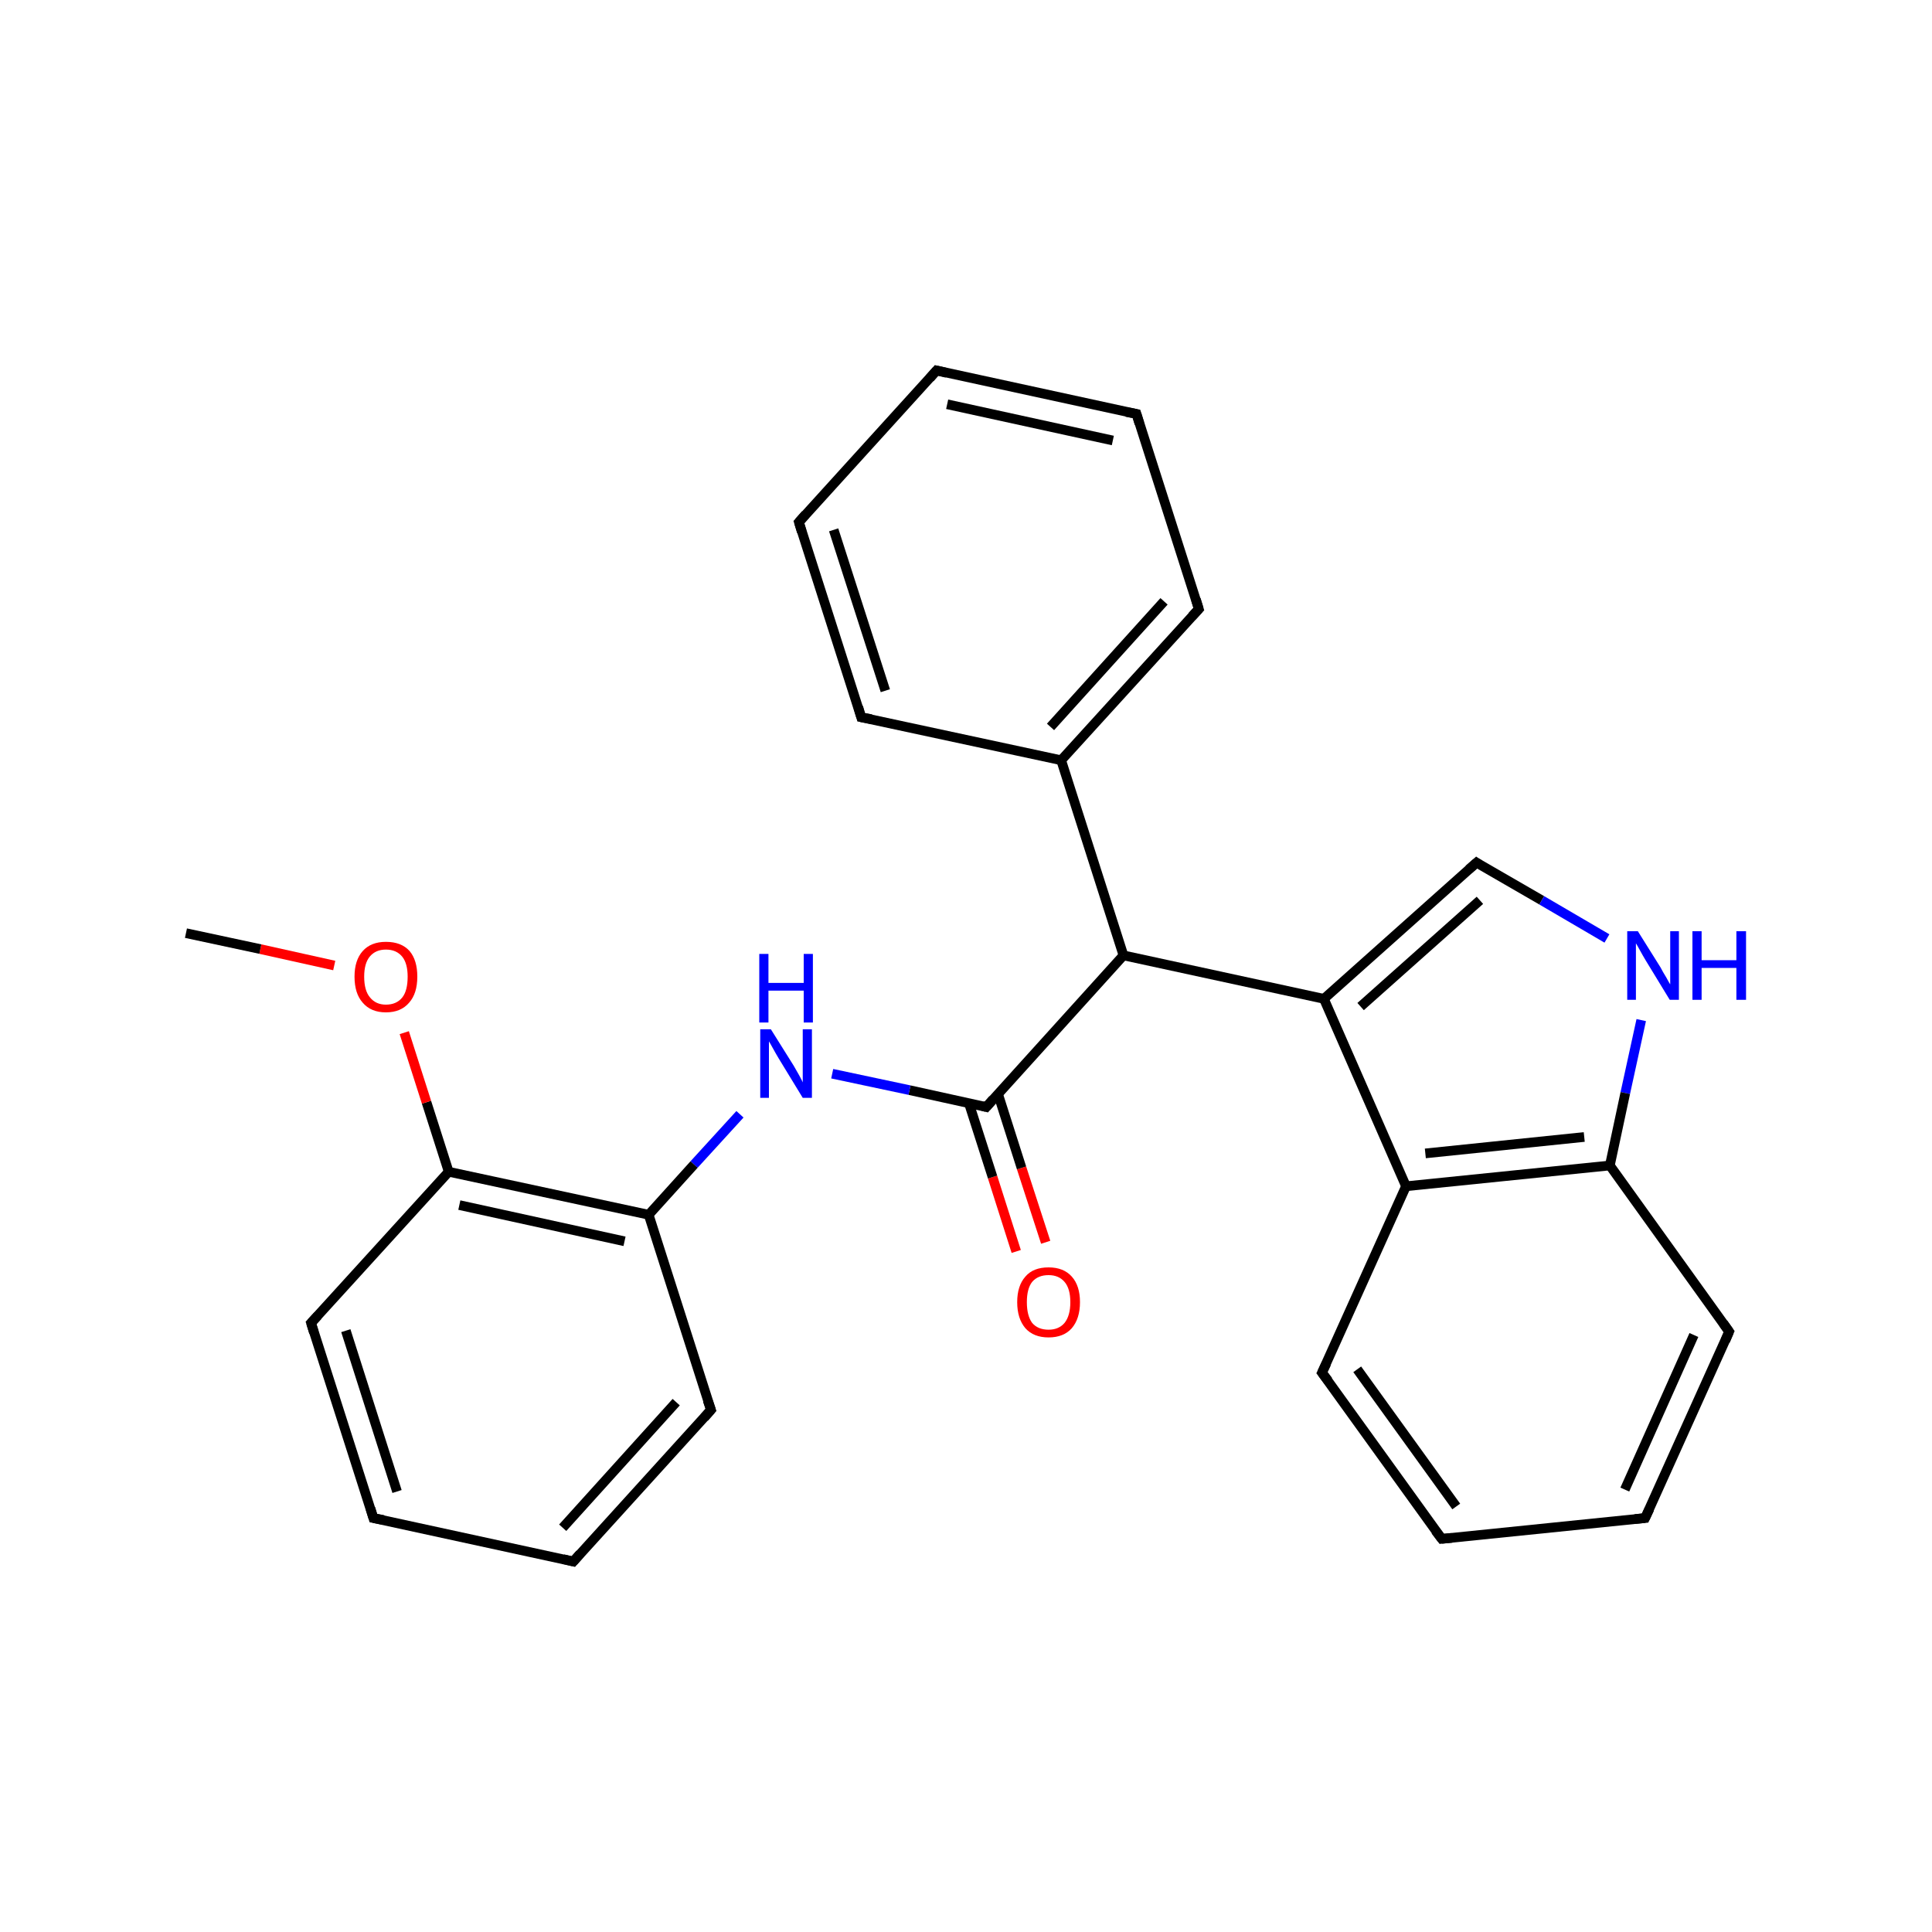
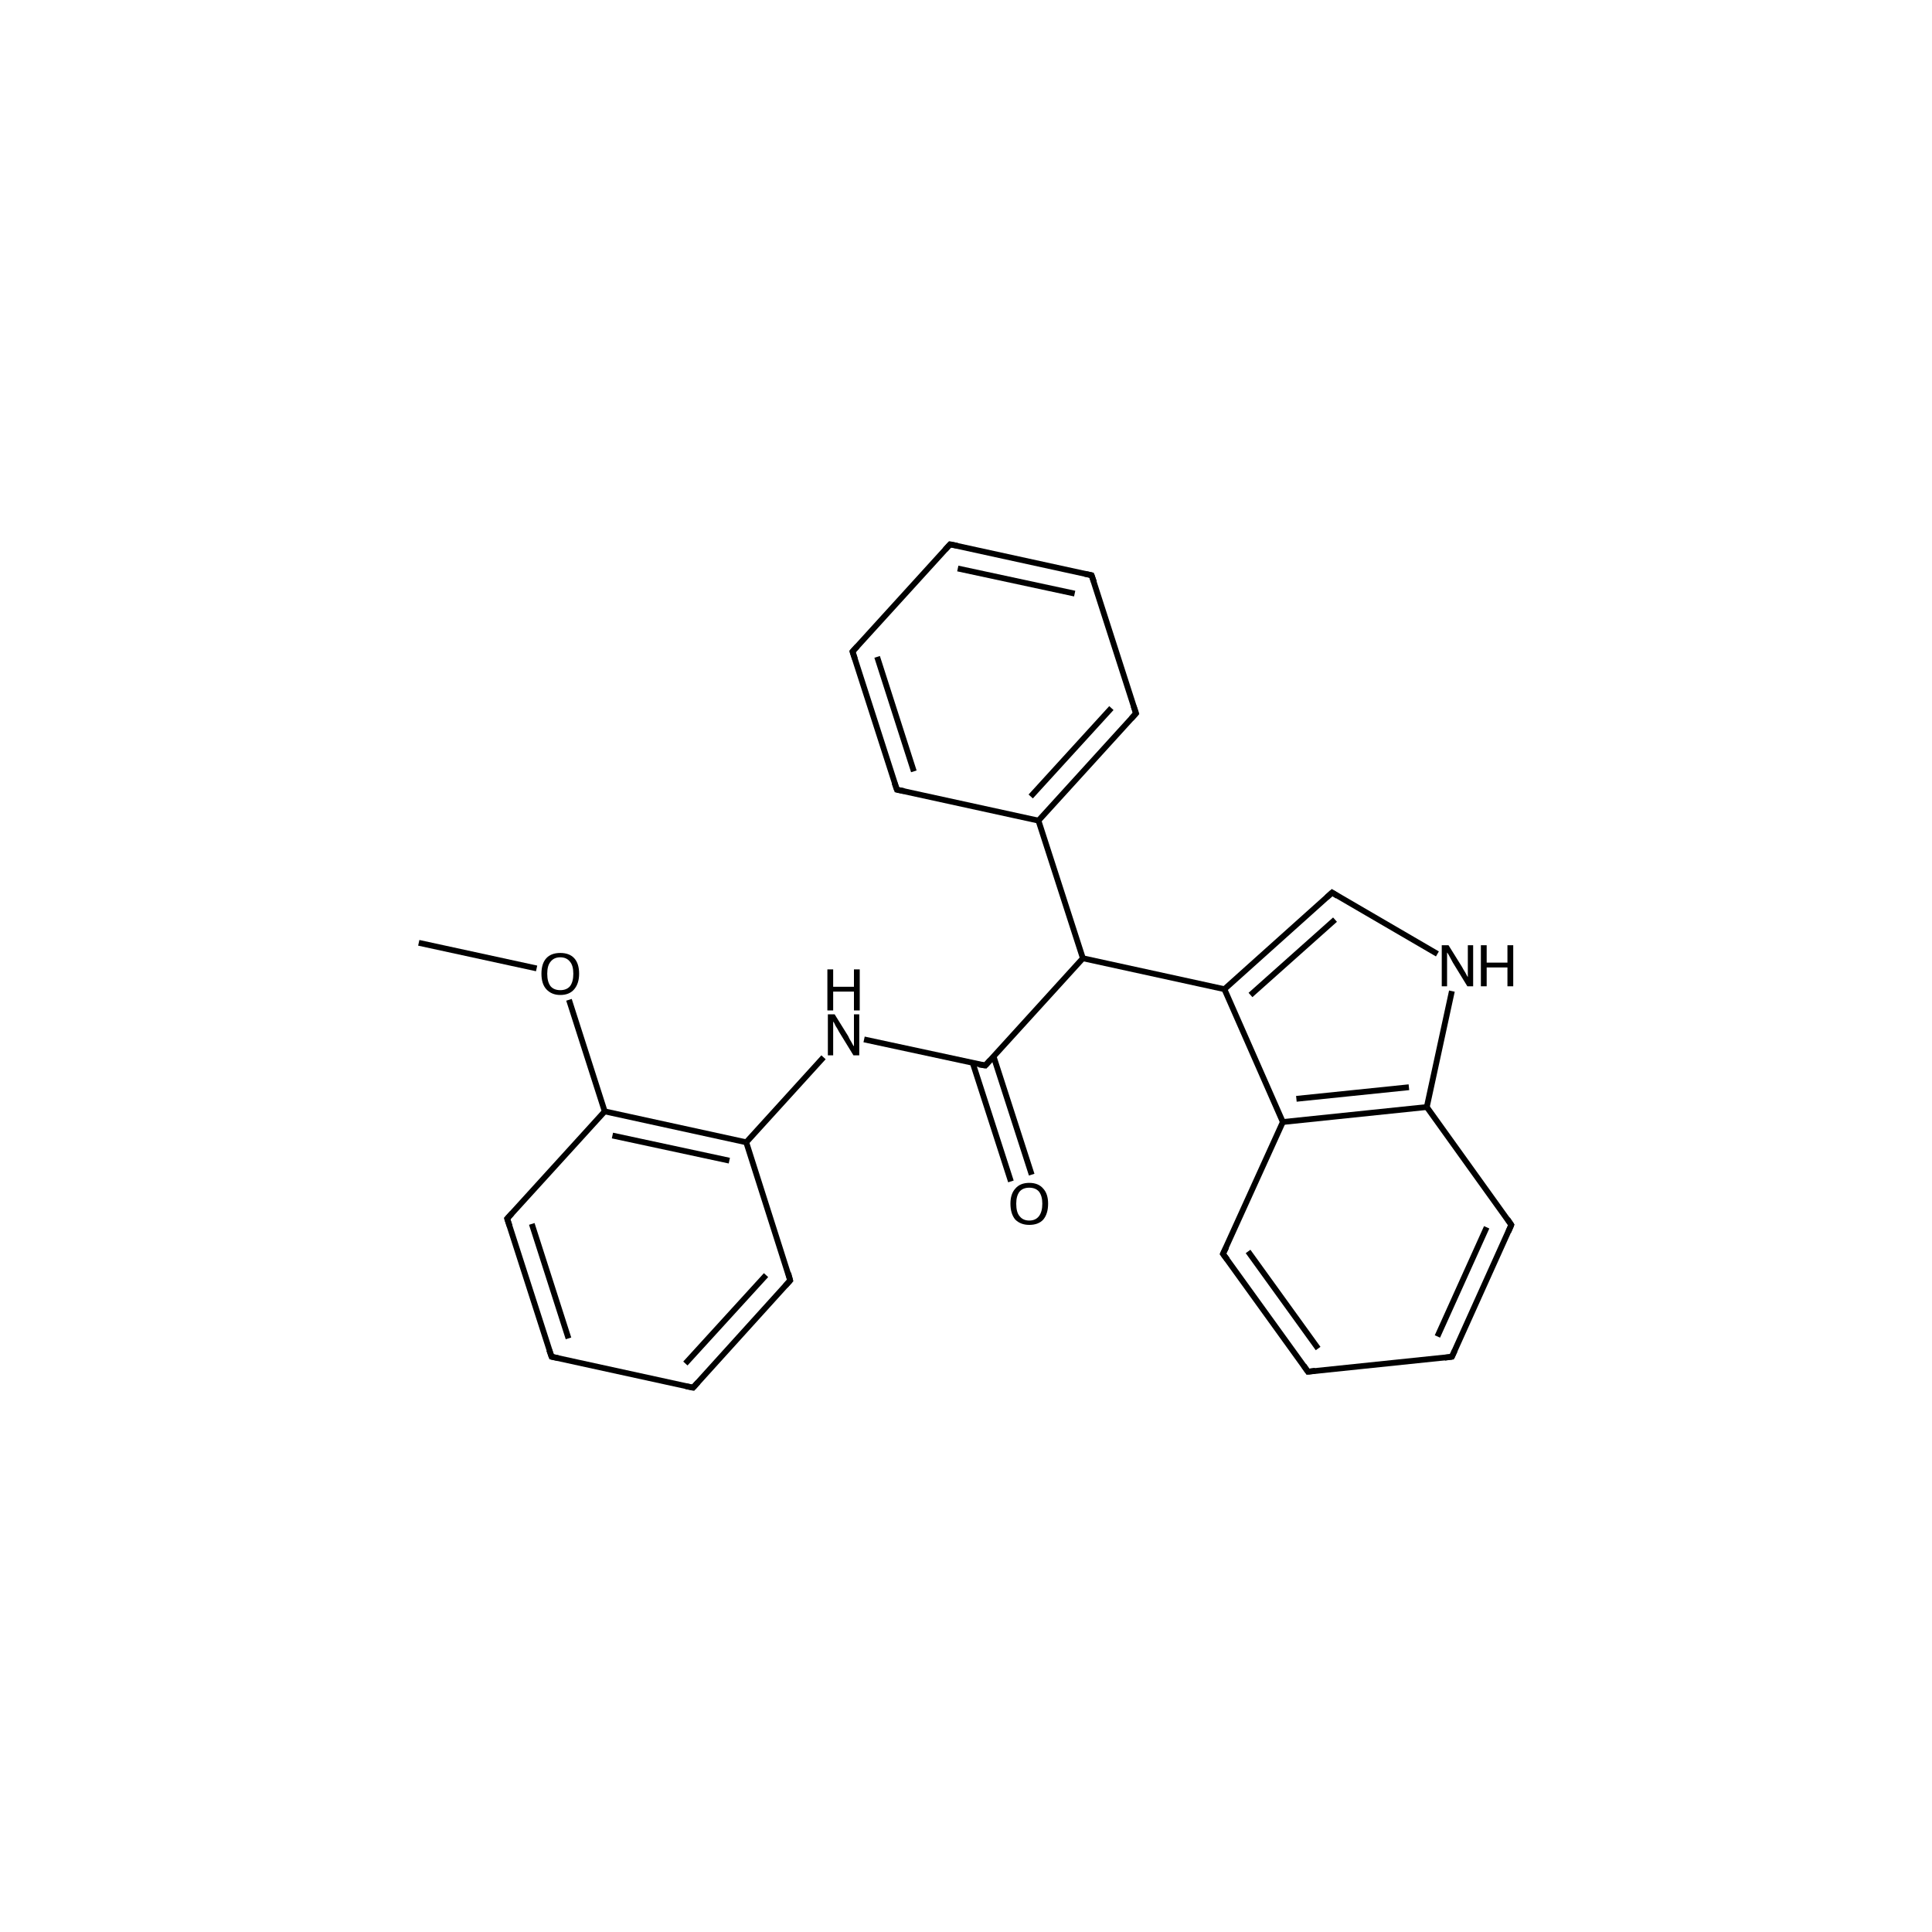
<svg xmlns="http://www.w3.org/2000/svg" version="1.1" baseProfile="full" xml:space="preserve" width="400px" height="400px" viewBox="0 0 400 400">
  <rect style="opacity:1.0;fill:#FFFFFF;stroke:none" width="400.0" height="400.0" x="0.0" y="0.0"> </rect>
-   <path class="bond-0 atom-0 atom-1" d="M 210.4,259.1 L 205.5,243.7" style="fill:none;fill-rule:evenodd;stroke:#FF0000;stroke-width:2.0px;stroke-linecap:butt;stroke-linejoin:miter;stroke-opacity:1" />
-   <path class="bond-0 atom-0 atom-1" d="M 205.5,243.7 L 200.6,228.4" style="fill:none;fill-rule:evenodd;stroke:#000000;stroke-width:2.0px;stroke-linecap:butt;stroke-linejoin:miter;stroke-opacity:1" />
-   <path class="bond-0 atom-0 atom-1" d="M 216.5,257.2 L 211.5,241.8" style="fill:none;fill-rule:evenodd;stroke:#FF0000;stroke-width:2.0px;stroke-linecap:butt;stroke-linejoin:miter;stroke-opacity:1" />
-   <path class="bond-0 atom-0 atom-1" d="M 211.5,241.8 L 206.6,226.4" style="fill:none;fill-rule:evenodd;stroke:#000000;stroke-width:2.0px;stroke-linecap:butt;stroke-linejoin:miter;stroke-opacity:1" />
-   <path class="bond-1 atom-1 atom-2" d="M 204.2,229.2 L 188.3,225.7" style="fill:none;fill-rule:evenodd;stroke:#000000;stroke-width:2.0px;stroke-linecap:butt;stroke-linejoin:miter;stroke-opacity:1" />
-   <path class="bond-1 atom-1 atom-2" d="M 188.3,225.7 L 172.3,222.3" style="fill:none;fill-rule:evenodd;stroke:#0000FF;stroke-width:2.0px;stroke-linecap:butt;stroke-linejoin:miter;stroke-opacity:1" />
-   <path class="bond-2 atom-2 atom-3" d="M 153.2,230.7 L 143.7,241.1" style="fill:none;fill-rule:evenodd;stroke:#0000FF;stroke-width:2.0px;stroke-linecap:butt;stroke-linejoin:miter;stroke-opacity:1" />
-   <path class="bond-2 atom-2 atom-3" d="M 143.7,241.1 L 134.3,251.5" style="fill:none;fill-rule:evenodd;stroke:#000000;stroke-width:2.0px;stroke-linecap:butt;stroke-linejoin:miter;stroke-opacity:1" />
-   <path class="bond-3 atom-3 atom-4" d="M 134.3,251.5 L 92.9,242.6" style="fill:none;fill-rule:evenodd;stroke:#000000;stroke-width:2.0px;stroke-linecap:butt;stroke-linejoin:miter;stroke-opacity:1" />
-   <path class="bond-3 atom-3 atom-4" d="M 129.3,257.0 L 95.1,249.5" style="fill:none;fill-rule:evenodd;stroke:#000000;stroke-width:2.0px;stroke-linecap:butt;stroke-linejoin:miter;stroke-opacity:1" />
-   <path class="bond-4 atom-4 atom-5" d="M 92.9,242.6 L 88.3,228.2" style="fill:none;fill-rule:evenodd;stroke:#000000;stroke-width:2.0px;stroke-linecap:butt;stroke-linejoin:miter;stroke-opacity:1" />
-   <path class="bond-4 atom-4 atom-5" d="M 88.3,228.2 L 83.7,213.8" style="fill:none;fill-rule:evenodd;stroke:#FF0000;stroke-width:2.0px;stroke-linecap:butt;stroke-linejoin:miter;stroke-opacity:1" />
-   <path class="bond-5 atom-5 atom-6" d="M 69.2,199.9 L 53.9,196.5" style="fill:none;fill-rule:evenodd;stroke:#FF0000;stroke-width:2.0px;stroke-linecap:butt;stroke-linejoin:miter;stroke-opacity:1" />
-   <path class="bond-5 atom-5 atom-6" d="M 53.9,196.5 L 38.5,193.2" style="fill:none;fill-rule:evenodd;stroke:#000000;stroke-width:2.0px;stroke-linecap:butt;stroke-linejoin:miter;stroke-opacity:1" />
-   <path class="bond-6 atom-4 atom-7" d="M 92.9,242.6 L 64.4,273.9" style="fill:none;fill-rule:evenodd;stroke:#000000;stroke-width:2.0px;stroke-linecap:butt;stroke-linejoin:miter;stroke-opacity:1" />
-   <path class="bond-7 atom-7 atom-8" d="M 64.4,273.9 L 77.3,314.3" style="fill:none;fill-rule:evenodd;stroke:#000000;stroke-width:2.0px;stroke-linecap:butt;stroke-linejoin:miter;stroke-opacity:1" />
-   <path class="bond-7 atom-7 atom-8" d="M 71.6,275.5 L 82.2,308.8" style="fill:none;fill-rule:evenodd;stroke:#000000;stroke-width:2.0px;stroke-linecap:butt;stroke-linejoin:miter;stroke-opacity:1" />
-   <path class="bond-8 atom-8 atom-9" d="M 77.3,314.3 L 118.7,323.3" style="fill:none;fill-rule:evenodd;stroke:#000000;stroke-width:2.0px;stroke-linecap:butt;stroke-linejoin:miter;stroke-opacity:1" />
-   <path class="bond-9 atom-9 atom-10" d="M 118.7,323.3 L 147.2,291.9" style="fill:none;fill-rule:evenodd;stroke:#000000;stroke-width:2.0px;stroke-linecap:butt;stroke-linejoin:miter;stroke-opacity:1" />
-   <path class="bond-9 atom-9 atom-10" d="M 116.5,316.3 L 140.0,290.3" style="fill:none;fill-rule:evenodd;stroke:#000000;stroke-width:2.0px;stroke-linecap:butt;stroke-linejoin:miter;stroke-opacity:1" />
-   <path class="bond-10 atom-1 atom-11" d="M 204.2,229.2 L 232.6,197.8" style="fill:none;fill-rule:evenodd;stroke:#000000;stroke-width:2.0px;stroke-linecap:butt;stroke-linejoin:miter;stroke-opacity:1" />
-   <path class="bond-11 atom-11 atom-12" d="M 232.6,197.8 L 274.1,206.8" style="fill:none;fill-rule:evenodd;stroke:#000000;stroke-width:2.0px;stroke-linecap:butt;stroke-linejoin:miter;stroke-opacity:1" />
-   <path class="bond-12 atom-12 atom-13" d="M 274.1,206.8 L 305.7,178.6" style="fill:none;fill-rule:evenodd;stroke:#000000;stroke-width:2.0px;stroke-linecap:butt;stroke-linejoin:miter;stroke-opacity:1" />
-   <path class="bond-12 atom-12 atom-13" d="M 281.7,208.4 L 306.4,186.4" style="fill:none;fill-rule:evenodd;stroke:#000000;stroke-width:2.0px;stroke-linecap:butt;stroke-linejoin:miter;stroke-opacity:1" />
-   <path class="bond-13 atom-13 atom-14" d="M 305.7,178.6 L 319.2,186.4" style="fill:none;fill-rule:evenodd;stroke:#000000;stroke-width:2.0px;stroke-linecap:butt;stroke-linejoin:miter;stroke-opacity:1" />
-   <path class="bond-13 atom-13 atom-14" d="M 319.2,186.4 L 332.7,194.3" style="fill:none;fill-rule:evenodd;stroke:#0000FF;stroke-width:2.0px;stroke-linecap:butt;stroke-linejoin:miter;stroke-opacity:1" />
-   <path class="bond-14 atom-14 atom-15" d="M 339.8,211.2 L 336.5,226.3" style="fill:none;fill-rule:evenodd;stroke:#0000FF;stroke-width:2.0px;stroke-linecap:butt;stroke-linejoin:miter;stroke-opacity:1" />
-   <path class="bond-14 atom-14 atom-15" d="M 336.5,226.3 L 333.3,241.3" style="fill:none;fill-rule:evenodd;stroke:#000000;stroke-width:2.0px;stroke-linecap:butt;stroke-linejoin:miter;stroke-opacity:1" />
-   <path class="bond-15 atom-15 atom-16" d="M 333.3,241.3 L 291.1,245.6" style="fill:none;fill-rule:evenodd;stroke:#000000;stroke-width:2.0px;stroke-linecap:butt;stroke-linejoin:miter;stroke-opacity:1" />
-   <path class="bond-15 atom-15 atom-16" d="M 328.0,235.4 L 295.1,238.8" style="fill:none;fill-rule:evenodd;stroke:#000000;stroke-width:2.0px;stroke-linecap:butt;stroke-linejoin:miter;stroke-opacity:1" />
-   <path class="bond-16 atom-16 atom-17" d="M 291.1,245.6 L 273.7,284.2" style="fill:none;fill-rule:evenodd;stroke:#000000;stroke-width:2.0px;stroke-linecap:butt;stroke-linejoin:miter;stroke-opacity:1" />
-   <path class="bond-17 atom-17 atom-18" d="M 273.7,284.2 L 298.5,318.6" style="fill:none;fill-rule:evenodd;stroke:#000000;stroke-width:2.0px;stroke-linecap:butt;stroke-linejoin:miter;stroke-opacity:1" />
-   <path class="bond-17 atom-17 atom-18" d="M 281.0,283.5 L 301.5,311.9" style="fill:none;fill-rule:evenodd;stroke:#000000;stroke-width:2.0px;stroke-linecap:butt;stroke-linejoin:miter;stroke-opacity:1" />
-   <path class="bond-18 atom-18 atom-19" d="M 298.5,318.6 L 340.6,314.3" style="fill:none;fill-rule:evenodd;stroke:#000000;stroke-width:2.0px;stroke-linecap:butt;stroke-linejoin:miter;stroke-opacity:1" />
-   <path class="bond-19 atom-19 atom-20" d="M 340.6,314.3 L 358.0,275.7" style="fill:none;fill-rule:evenodd;stroke:#000000;stroke-width:2.0px;stroke-linecap:butt;stroke-linejoin:miter;stroke-opacity:1" />
-   <path class="bond-19 atom-19 atom-20" d="M 336.4,308.4 L 350.7,276.4" style="fill:none;fill-rule:evenodd;stroke:#000000;stroke-width:2.0px;stroke-linecap:butt;stroke-linejoin:miter;stroke-opacity:1" />
-   <path class="bond-20 atom-11 atom-21" d="M 232.6,197.8 L 219.7,157.4" style="fill:none;fill-rule:evenodd;stroke:#000000;stroke-width:2.0px;stroke-linecap:butt;stroke-linejoin:miter;stroke-opacity:1" />
-   <path class="bond-21 atom-21 atom-22" d="M 219.7,157.4 L 248.2,126.1" style="fill:none;fill-rule:evenodd;stroke:#000000;stroke-width:2.0px;stroke-linecap:butt;stroke-linejoin:miter;stroke-opacity:1" />
-   <path class="bond-21 atom-21 atom-22" d="M 217.5,150.5 L 241.0,124.5" style="fill:none;fill-rule:evenodd;stroke:#000000;stroke-width:2.0px;stroke-linecap:butt;stroke-linejoin:miter;stroke-opacity:1" />
-   <path class="bond-22 atom-22 atom-23" d="M 248.2,126.1 L 235.3,85.7" style="fill:none;fill-rule:evenodd;stroke:#000000;stroke-width:2.0px;stroke-linecap:butt;stroke-linejoin:miter;stroke-opacity:1" />
-   <path class="bond-23 atom-23 atom-24" d="M 235.3,85.7 L 193.9,76.7" style="fill:none;fill-rule:evenodd;stroke:#000000;stroke-width:2.0px;stroke-linecap:butt;stroke-linejoin:miter;stroke-opacity:1" />
-   <path class="bond-23 atom-23 atom-24" d="M 230.4,91.2 L 196.1,83.7" style="fill:none;fill-rule:evenodd;stroke:#000000;stroke-width:2.0px;stroke-linecap:butt;stroke-linejoin:miter;stroke-opacity:1" />
-   <path class="bond-24 atom-24 atom-25" d="M 193.9,76.7 L 165.4,108.1" style="fill:none;fill-rule:evenodd;stroke:#000000;stroke-width:2.0px;stroke-linecap:butt;stroke-linejoin:miter;stroke-opacity:1" />
-   <path class="bond-25 atom-25 atom-26" d="M 165.4,108.1 L 178.3,148.5" style="fill:none;fill-rule:evenodd;stroke:#000000;stroke-width:2.0px;stroke-linecap:butt;stroke-linejoin:miter;stroke-opacity:1" />
-   <path class="bond-25 atom-25 atom-26" d="M 172.6,109.7 L 183.3,143.0" style="fill:none;fill-rule:evenodd;stroke:#000000;stroke-width:2.0px;stroke-linecap:butt;stroke-linejoin:miter;stroke-opacity:1" />
-   <path class="bond-26 atom-10 atom-3" d="M 147.2,291.9 L 134.3,251.5" style="fill:none;fill-rule:evenodd;stroke:#000000;stroke-width:2.0px;stroke-linecap:butt;stroke-linejoin:miter;stroke-opacity:1" />
-   <path class="bond-27 atom-16 atom-12" d="M 291.1,245.6 L 274.1,206.8" style="fill:none;fill-rule:evenodd;stroke:#000000;stroke-width:2.0px;stroke-linecap:butt;stroke-linejoin:miter;stroke-opacity:1" />
-   <path class="bond-28 atom-20 atom-15" d="M 358.0,275.7 L 333.3,241.3" style="fill:none;fill-rule:evenodd;stroke:#000000;stroke-width:2.0px;stroke-linecap:butt;stroke-linejoin:miter;stroke-opacity:1" />
-   <path class="bond-29 atom-26 atom-21" d="M 178.3,148.5 L 219.7,157.4" style="fill:none;fill-rule:evenodd;stroke:#000000;stroke-width:2.0px;stroke-linecap:butt;stroke-linejoin:miter;stroke-opacity:1" />
-   <path d="M 203.4,229.0 L 204.2,229.2 L 205.6,227.6" style="fill:none;stroke:#000000;stroke-width:2.0px;stroke-linecap:butt;stroke-linejoin:miter;stroke-opacity:1;" />
-   <path d="M 65.8,272.4 L 64.4,273.9 L 65.0,275.9" style="fill:none;stroke:#000000;stroke-width:2.0px;stroke-linecap:butt;stroke-linejoin:miter;stroke-opacity:1;" />
-   <path d="M 76.7,312.3 L 77.3,314.3 L 79.4,314.7" style="fill:none;stroke:#000000;stroke-width:2.0px;stroke-linecap:butt;stroke-linejoin:miter;stroke-opacity:1;" />
-   <path d="M 116.6,322.8 L 118.7,323.3 L 120.1,321.7" style="fill:none;stroke:#000000;stroke-width:2.0px;stroke-linecap:butt;stroke-linejoin:miter;stroke-opacity:1;" />
-   <path d="M 145.8,293.5 L 147.2,291.9 L 146.5,289.9" style="fill:none;stroke:#000000;stroke-width:2.0px;stroke-linecap:butt;stroke-linejoin:miter;stroke-opacity:1;" />
-   <path d="M 304.1,180.0 L 305.7,178.6 L 306.3,179.0" style="fill:none;stroke:#000000;stroke-width:2.0px;stroke-linecap:butt;stroke-linejoin:miter;stroke-opacity:1;" />
-   <path d="M 274.6,282.3 L 273.7,284.2 L 275.0,285.9" style="fill:none;stroke:#000000;stroke-width:2.0px;stroke-linecap:butt;stroke-linejoin:miter;stroke-opacity:1;" />
-   <path d="M 297.2,316.9 L 298.5,318.6 L 300.6,318.4" style="fill:none;stroke:#000000;stroke-width:2.0px;stroke-linecap:butt;stroke-linejoin:miter;stroke-opacity:1;" />
-   <path d="M 338.5,314.5 L 340.6,314.3 L 341.5,312.4" style="fill:none;stroke:#000000;stroke-width:2.0px;stroke-linecap:butt;stroke-linejoin:miter;stroke-opacity:1;" />
-   <path d="M 357.2,277.6 L 358.0,275.7 L 356.8,274.0" style="fill:none;stroke:#000000;stroke-width:2.0px;stroke-linecap:butt;stroke-linejoin:miter;stroke-opacity:1;" />
-   <path d="M 246.8,127.6 L 248.2,126.1 L 247.6,124.1" style="fill:none;stroke:#000000;stroke-width:2.0px;stroke-linecap:butt;stroke-linejoin:miter;stroke-opacity:1;" />
-   <path d="M 235.9,87.7 L 235.3,85.7 L 233.2,85.3" style="fill:none;stroke:#000000;stroke-width:2.0px;stroke-linecap:butt;stroke-linejoin:miter;stroke-opacity:1;" />
-   <path d="M 196.0,77.2 L 193.9,76.7 L 192.5,78.3" style="fill:none;stroke:#000000;stroke-width:2.0px;stroke-linecap:butt;stroke-linejoin:miter;stroke-opacity:1;" />
-   <path d="M 166.8,106.5 L 165.4,108.1 L 166.0,110.1" style="fill:none;stroke:#000000;stroke-width:2.0px;stroke-linecap:butt;stroke-linejoin:miter;stroke-opacity:1;" />
-   <path d="M 177.7,146.4 L 178.3,148.5 L 180.4,148.9" style="fill:none;stroke:#000000;stroke-width:2.0px;stroke-linecap:butt;stroke-linejoin:miter;stroke-opacity:1;" />
-   <path class="atom-0" d="M 210.6 269.6 Q 210.6 266.2, 212.3 264.3 Q 213.9 262.4, 217.1 262.4 Q 220.2 262.4, 221.9 264.3 Q 223.6 266.2, 223.6 269.6 Q 223.6 273.0, 221.9 275.0 Q 220.2 276.9, 217.1 276.9 Q 214.0 276.9, 212.3 275.0 Q 210.6 273.0, 210.6 269.6 M 217.1 275.3 Q 219.2 275.3, 220.4 273.9 Q 221.6 272.4, 221.6 269.6 Q 221.6 266.8, 220.4 265.4 Q 219.2 264.0, 217.1 264.0 Q 214.9 264.0, 213.7 265.4 Q 212.6 266.8, 212.6 269.6 Q 212.6 272.4, 213.7 273.9 Q 214.9 275.3, 217.1 275.3 " fill="#FF0000" />
-   <path class="atom-2" d="M 159.6 213.1 L 164.3 220.6 Q 164.7 221.3, 165.5 222.7 Q 166.2 224.0, 166.2 224.1 L 166.2 213.1 L 168.1 213.1 L 168.1 227.3 L 166.2 227.3 L 161.2 219.1 Q 160.6 218.1, 160.0 217.0 Q 159.4 215.9, 159.2 215.6 L 159.2 227.3 L 157.4 227.3 L 157.4 213.1 L 159.6 213.1 " fill="#0000FF" />
-   <path class="atom-2" d="M 157.2 197.5 L 159.1 197.5 L 159.1 203.5 L 166.4 203.5 L 166.4 197.5 L 168.3 197.5 L 168.3 211.7 L 166.4 211.7 L 166.4 205.1 L 159.1 205.1 L 159.1 211.7 L 157.2 211.7 L 157.2 197.5 " fill="#0000FF" />
-   <path class="atom-5" d="M 73.4 202.2 Q 73.4 198.8, 75.1 196.9 Q 76.8 195.0, 79.9 195.0 Q 83.1 195.0, 84.8 196.9 Q 86.4 198.8, 86.4 202.2 Q 86.4 205.7, 84.7 207.6 Q 83.0 209.6, 79.9 209.6 Q 76.8 209.6, 75.1 207.6 Q 73.4 205.7, 73.4 202.2 M 79.9 208.0 Q 82.1 208.0, 83.3 206.5 Q 84.4 205.1, 84.4 202.2 Q 84.4 199.5, 83.3 198.1 Q 82.1 196.6, 79.9 196.6 Q 77.8 196.6, 76.6 198.0 Q 75.4 199.4, 75.4 202.2 Q 75.4 205.1, 76.6 206.5 Q 77.8 208.0, 79.9 208.0 " fill="#FF0000" />
-   <path class="atom-14" d="M 339.1 192.8 L 343.8 200.3 Q 344.2 201.1, 345.0 202.4 Q 345.7 203.7, 345.8 203.8 L 345.8 192.8 L 347.6 192.8 L 347.6 207.0 L 345.7 207.0 L 340.7 198.8 Q 340.1 197.8, 339.5 196.7 Q 338.9 195.6, 338.7 195.3 L 338.7 207.0 L 336.9 207.0 L 336.9 192.8 L 339.1 192.8 " fill="#0000FF" />
-   <path class="atom-14" d="M 350.4 192.8 L 352.3 192.8 L 352.3 198.8 L 359.5 198.8 L 359.5 192.8 L 361.5 192.8 L 361.5 207.0 L 359.5 207.0 L 359.5 200.4 L 352.3 200.4 L 352.3 207.0 L 350.4 207.0 L 350.4 192.8 " fill="#0000FF" />
+   <path class="bond-0 atom-0 atom-1" d="M 209.3,244.6 L 201.4,220.1" style="fill:none;fill-rule:evenodd;stroke:#000000;stroke-width:1.2px;stroke-linecap:butt;stroke-linejoin:miter;stroke-opacity:1" />
+   <path class="bond-0 atom-0 atom-1" d="M 213.6,243.2 L 205.7,218.7" style="fill:none;fill-rule:evenodd;stroke:#000000;stroke-width:1.2px;stroke-linecap:butt;stroke-linejoin:miter;stroke-opacity:1" />
+   <path class="bond-1 atom-1 atom-2" d="M 204.0,220.6 L 178.9,215.2" style="fill:none;fill-rule:evenodd;stroke:#000000;stroke-width:1.2px;stroke-linecap:butt;stroke-linejoin:miter;stroke-opacity:1" />
+   <path class="bond-2 atom-2 atom-3" d="M 170.5,218.9 L 154.5,236.5" style="fill:none;fill-rule:evenodd;stroke:#000000;stroke-width:1.2px;stroke-linecap:butt;stroke-linejoin:miter;stroke-opacity:1" />
+   <path class="bond-3 atom-3 atom-4" d="M 154.5,236.5 L 125.2,230.1" style="fill:none;fill-rule:evenodd;stroke:#000000;stroke-width:1.2px;stroke-linecap:butt;stroke-linejoin:miter;stroke-opacity:1" />
+   <path class="bond-3 atom-3 atom-4" d="M 151.0,240.3 L 126.8,235.1" style="fill:none;fill-rule:evenodd;stroke:#000000;stroke-width:1.2px;stroke-linecap:butt;stroke-linejoin:miter;stroke-opacity:1" />
+   <path class="bond-4 atom-4 atom-5" d="M 125.2,230.1 L 117.8,207.0" style="fill:none;fill-rule:evenodd;stroke:#000000;stroke-width:1.2px;stroke-linecap:butt;stroke-linejoin:miter;stroke-opacity:1" />
+   <path class="bond-5 atom-5 atom-6" d="M 111.1,200.5 L 86.7,195.2" style="fill:none;fill-rule:evenodd;stroke:#000000;stroke-width:1.2px;stroke-linecap:butt;stroke-linejoin:miter;stroke-opacity:1" />
+   <path class="bond-6 atom-4 atom-7" d="M 125.2,230.1 L 105.0,252.3" style="fill:none;fill-rule:evenodd;stroke:#000000;stroke-width:1.2px;stroke-linecap:butt;stroke-linejoin:miter;stroke-opacity:1" />
+   <path class="bond-7 atom-7 atom-8" d="M 105.0,252.3 L 114.2,280.9" style="fill:none;fill-rule:evenodd;stroke:#000000;stroke-width:1.2px;stroke-linecap:butt;stroke-linejoin:miter;stroke-opacity:1" />
+   <path class="bond-7 atom-7 atom-8" d="M 110.1,253.4 L 117.7,277.1" style="fill:none;fill-rule:evenodd;stroke:#000000;stroke-width:1.2px;stroke-linecap:butt;stroke-linejoin:miter;stroke-opacity:1" />
+   <path class="bond-8 atom-8 atom-9" d="M 114.2,280.9 L 143.5,287.3" style="fill:none;fill-rule:evenodd;stroke:#000000;stroke-width:1.2px;stroke-linecap:butt;stroke-linejoin:miter;stroke-opacity:1" />
+   <path class="bond-9 atom-9 atom-10" d="M 143.5,287.3 L 163.6,265.1" style="fill:none;fill-rule:evenodd;stroke:#000000;stroke-width:1.2px;stroke-linecap:butt;stroke-linejoin:miter;stroke-opacity:1" />
+   <path class="bond-9 atom-9 atom-10" d="M 141.9,282.3 L 158.6,264.0" style="fill:none;fill-rule:evenodd;stroke:#000000;stroke-width:1.2px;stroke-linecap:butt;stroke-linejoin:miter;stroke-opacity:1" />
+   <path class="bond-10 atom-1 atom-11" d="M 204.0,220.6 L 224.2,198.4" style="fill:none;fill-rule:evenodd;stroke:#000000;stroke-width:1.2px;stroke-linecap:butt;stroke-linejoin:miter;stroke-opacity:1" />
+   <path class="bond-11 atom-11 atom-12" d="M 224.2,198.4 L 253.5,204.8" style="fill:none;fill-rule:evenodd;stroke:#000000;stroke-width:1.2px;stroke-linecap:butt;stroke-linejoin:miter;stroke-opacity:1" />
+   <path class="bond-12 atom-12 atom-13" d="M 253.5,204.8 L 275.8,184.8" style="fill:none;fill-rule:evenodd;stroke:#000000;stroke-width:1.2px;stroke-linecap:butt;stroke-linejoin:miter;stroke-opacity:1" />
+   <path class="bond-12 atom-12 atom-13" d="M 258.9,206.0 L 276.4,190.4" style="fill:none;fill-rule:evenodd;stroke:#000000;stroke-width:1.2px;stroke-linecap:butt;stroke-linejoin:miter;stroke-opacity:1" />
+   <path class="bond-13 atom-13 atom-14" d="M 275.8,184.8 L 297.6,197.5" style="fill:none;fill-rule:evenodd;stroke:#000000;stroke-width:1.2px;stroke-linecap:butt;stroke-linejoin:miter;stroke-opacity:1" />
+   <path class="bond-14 atom-14 atom-15" d="M 300.6,205.2 L 295.4,229.2" style="fill:none;fill-rule:evenodd;stroke:#000000;stroke-width:1.2px;stroke-linecap:butt;stroke-linejoin:miter;stroke-opacity:1" />
+   <path class="bond-15 atom-15 atom-16" d="M 295.4,229.2 L 265.6,232.3" style="fill:none;fill-rule:evenodd;stroke:#000000;stroke-width:1.2px;stroke-linecap:butt;stroke-linejoin:miter;stroke-opacity:1" />
+   <path class="bond-15 atom-15 atom-16" d="M 291.7,225.1 L 268.4,227.5" style="fill:none;fill-rule:evenodd;stroke:#000000;stroke-width:1.2px;stroke-linecap:butt;stroke-linejoin:miter;stroke-opacity:1" />
+   <path class="bond-16 atom-16 atom-17" d="M 265.6,232.3 L 253.2,259.6" style="fill:none;fill-rule:evenodd;stroke:#000000;stroke-width:1.2px;stroke-linecap:butt;stroke-linejoin:miter;stroke-opacity:1" />
+   <path class="bond-17 atom-17 atom-18" d="M 253.2,259.6 L 270.8,284.0" style="fill:none;fill-rule:evenodd;stroke:#000000;stroke-width:1.2px;stroke-linecap:butt;stroke-linejoin:miter;stroke-opacity:1" />
+   <path class="bond-17 atom-17 atom-18" d="M 258.4,259.1 L 272.9,279.2" style="fill:none;fill-rule:evenodd;stroke:#000000;stroke-width:1.2px;stroke-linecap:butt;stroke-linejoin:miter;stroke-opacity:1" />
+   <path class="bond-18 atom-18 atom-19" d="M 270.8,284.0 L 300.6,280.9" style="fill:none;fill-rule:evenodd;stroke:#000000;stroke-width:1.2px;stroke-linecap:butt;stroke-linejoin:miter;stroke-opacity:1" />
+   <path class="bond-19 atom-19 atom-20" d="M 300.6,280.9 L 312.9,253.6" style="fill:none;fill-rule:evenodd;stroke:#000000;stroke-width:1.2px;stroke-linecap:butt;stroke-linejoin:miter;stroke-opacity:1" />
+   <path class="bond-19 atom-19 atom-20" d="M 297.6,276.7 L 307.8,254.1" style="fill:none;fill-rule:evenodd;stroke:#000000;stroke-width:1.2px;stroke-linecap:butt;stroke-linejoin:miter;stroke-opacity:1" />
+   <path class="bond-20 atom-11 atom-21" d="M 224.2,198.4 L 215.0,169.9" style="fill:none;fill-rule:evenodd;stroke:#000000;stroke-width:1.2px;stroke-linecap:butt;stroke-linejoin:miter;stroke-opacity:1" />
+   <path class="bond-21 atom-21 atom-22" d="M 215.0,169.9 L 235.2,147.7" style="fill:none;fill-rule:evenodd;stroke:#000000;stroke-width:1.2px;stroke-linecap:butt;stroke-linejoin:miter;stroke-opacity:1" />
+   <path class="bond-21 atom-21 atom-22" d="M 213.4,164.9 L 230.1,146.6" style="fill:none;fill-rule:evenodd;stroke:#000000;stroke-width:1.2px;stroke-linecap:butt;stroke-linejoin:miter;stroke-opacity:1" />
+   <path class="bond-22 atom-22 atom-23" d="M 235.2,147.7 L 226.0,119.1" style="fill:none;fill-rule:evenodd;stroke:#000000;stroke-width:1.2px;stroke-linecap:butt;stroke-linejoin:miter;stroke-opacity:1" />
+   <path class="bond-23 atom-23 atom-24" d="M 226.0,119.1 L 196.7,112.7" style="fill:none;fill-rule:evenodd;stroke:#000000;stroke-width:1.2px;stroke-linecap:butt;stroke-linejoin:miter;stroke-opacity:1" />
+   <path class="bond-23 atom-23 atom-24" d="M 222.5,122.9 L 198.3,117.7" style="fill:none;fill-rule:evenodd;stroke:#000000;stroke-width:1.2px;stroke-linecap:butt;stroke-linejoin:miter;stroke-opacity:1" />
+   <path class="bond-24 atom-24 atom-25" d="M 196.7,112.7 L 176.5,134.9" style="fill:none;fill-rule:evenodd;stroke:#000000;stroke-width:1.2px;stroke-linecap:butt;stroke-linejoin:miter;stroke-opacity:1" />
+   <path class="bond-25 atom-25 atom-26" d="M 176.5,134.9 L 185.7,163.5" style="fill:none;fill-rule:evenodd;stroke:#000000;stroke-width:1.2px;stroke-linecap:butt;stroke-linejoin:miter;stroke-opacity:1" />
+   <path class="bond-25 atom-25 atom-26" d="M 181.6,136.0 L 189.2,159.7" style="fill:none;fill-rule:evenodd;stroke:#000000;stroke-width:1.2px;stroke-linecap:butt;stroke-linejoin:miter;stroke-opacity:1" />
+   <path class="bond-26 atom-10 atom-3" d="M 163.6,265.1 L 154.5,236.5" style="fill:none;fill-rule:evenodd;stroke:#000000;stroke-width:1.2px;stroke-linecap:butt;stroke-linejoin:miter;stroke-opacity:1" />
+   <path class="bond-27 atom-16 atom-12" d="M 265.6,232.3 L 253.5,204.8" style="fill:none;fill-rule:evenodd;stroke:#000000;stroke-width:1.2px;stroke-linecap:butt;stroke-linejoin:miter;stroke-opacity:1" />
+   <path class="bond-28 atom-20 atom-15" d="M 312.9,253.6 L 295.4,229.2" style="fill:none;fill-rule:evenodd;stroke:#000000;stroke-width:1.2px;stroke-linecap:butt;stroke-linejoin:miter;stroke-opacity:1" />
+   <path class="bond-29 atom-26 atom-21" d="M 185.7,163.5 L 215.0,169.9" style="fill:none;fill-rule:evenodd;stroke:#000000;stroke-width:1.2px;stroke-linecap:butt;stroke-linejoin:miter;stroke-opacity:1" />
+   <path d="M 202.7,220.4 L 204.0,220.6 L 205.0,219.5" style="fill:none;stroke:#000000;stroke-width:1.2px;stroke-linecap:butt;stroke-linejoin:miter;stroke-opacity:1;" />
+   <path d="M 106.0,251.2 L 105.0,252.3 L 105.5,253.8" style="fill:none;stroke:#000000;stroke-width:1.2px;stroke-linecap:butt;stroke-linejoin:miter;stroke-opacity:1;" />
+   <path d="M 113.7,279.5 L 114.2,280.9 L 115.6,281.2" style="fill:none;stroke:#000000;stroke-width:1.2px;stroke-linecap:butt;stroke-linejoin:miter;stroke-opacity:1;" />
+   <path d="M 142.0,287.0 L 143.5,287.3 L 144.5,286.2" style="fill:none;stroke:#000000;stroke-width:1.2px;stroke-linecap:butt;stroke-linejoin:miter;stroke-opacity:1;" />
+   <path d="M 162.6,266.2 L 163.6,265.1 L 163.2,263.6" style="fill:none;stroke:#000000;stroke-width:1.2px;stroke-linecap:butt;stroke-linejoin:miter;stroke-opacity:1;" />
+   <path d="M 274.7,185.8 L 275.8,184.8 L 276.9,185.5" style="fill:none;stroke:#000000;stroke-width:1.2px;stroke-linecap:butt;stroke-linejoin:miter;stroke-opacity:1;" />
+   <path d="M 253.9,258.2 L 253.2,259.6 L 254.1,260.8" style="fill:none;stroke:#000000;stroke-width:1.2px;stroke-linecap:butt;stroke-linejoin:miter;stroke-opacity:1;" />
+   <path d="M 269.9,282.7 L 270.8,284.0 L 272.3,283.8" style="fill:none;stroke:#000000;stroke-width:1.2px;stroke-linecap:butt;stroke-linejoin:miter;stroke-opacity:1;" />
+   <path d="M 299.1,281.1 L 300.6,280.9 L 301.2,279.6" style="fill:none;stroke:#000000;stroke-width:1.2px;stroke-linecap:butt;stroke-linejoin:miter;stroke-opacity:1;" />
+   <path d="M 312.3,255.0 L 312.9,253.6 L 312.1,252.4" style="fill:none;stroke:#000000;stroke-width:1.2px;stroke-linecap:butt;stroke-linejoin:miter;stroke-opacity:1;" />
+   <path d="M 234.2,148.8 L 235.2,147.7 L 234.7,146.2" style="fill:none;stroke:#000000;stroke-width:1.2px;stroke-linecap:butt;stroke-linejoin:miter;stroke-opacity:1;" />
+   <path d="M 226.5,120.5 L 226.0,119.1 L 224.6,118.8" style="fill:none;stroke:#000000;stroke-width:1.2px;stroke-linecap:butt;stroke-linejoin:miter;stroke-opacity:1;" />
+   <path d="M 198.2,113.0 L 196.7,112.7 L 195.7,113.8" style="fill:none;stroke:#000000;stroke-width:1.2px;stroke-linecap:butt;stroke-linejoin:miter;stroke-opacity:1;" />
+   <path d="M 177.5,133.8 L 176.5,134.9 L 177.0,136.4" style="fill:none;stroke:#000000;stroke-width:1.2px;stroke-linecap:butt;stroke-linejoin:miter;stroke-opacity:1;" />
+   <path d="M 185.2,162.1 L 185.7,163.5 L 187.2,163.8" style="fill:none;stroke:#000000;stroke-width:1.2px;stroke-linecap:butt;stroke-linejoin:miter;stroke-opacity:1;" />
+   <path class="atom-0" d="M 209.2 249.2 Q 209.2 247.2, 210.2 246.1 Q 211.2 244.9, 213.1 244.9 Q 215.0 244.9, 216.0 246.1 Q 217.0 247.2, 217.0 249.2 Q 217.0 251.3, 216.0 252.5 Q 215.0 253.6, 213.1 253.6 Q 211.3 253.6, 210.2 252.5 Q 209.2 251.3, 209.2 249.2 M 213.1 252.7 Q 214.4 252.7, 215.1 251.8 Q 215.8 250.9, 215.8 249.2 Q 215.8 247.6, 215.1 246.7 Q 214.4 245.9, 213.1 245.9 Q 211.8 245.9, 211.1 246.7 Q 210.4 247.6, 210.4 249.2 Q 210.4 251.0, 211.1 251.8 Q 211.8 252.7, 213.1 252.7 " fill="#000000" />
+   <path class="atom-2" d="M 172.8 210.0 L 175.6 214.5 Q 175.8 215.0, 176.3 215.8 Q 176.7 216.6, 176.8 216.6 L 176.8 210.0 L 177.9 210.0 L 177.9 218.5 L 176.7 218.5 L 173.7 213.6 Q 173.4 213.0, 173.0 212.4 Q 172.7 211.7, 172.5 211.5 L 172.5 218.5 L 171.4 218.5 L 171.4 210.0 L 172.8 210.0 " fill="#000000" />
+   <path class="atom-2" d="M 171.3 200.7 L 172.5 200.7 L 172.5 204.3 L 176.8 204.3 L 176.8 200.7 L 178.0 200.7 L 178.0 209.2 L 176.8 209.2 L 176.8 205.3 L 172.5 205.3 L 172.5 209.2 L 171.3 209.2 L 171.3 200.7 " fill="#000000" />
+   <path class="atom-5" d="M 112.1 201.6 Q 112.1 199.5, 113.1 198.4 Q 114.1 197.3, 116.0 197.3 Q 117.9 197.3, 118.9 198.4 Q 119.9 199.5, 119.9 201.6 Q 119.9 203.6, 118.9 204.8 Q 117.9 206.0, 116.0 206.0 Q 114.2 206.0, 113.1 204.8 Q 112.1 203.7, 112.1 201.6 M 116.0 205.0 Q 117.3 205.0, 118.0 204.2 Q 118.7 203.3, 118.7 201.6 Q 118.7 199.9, 118.0 199.1 Q 117.3 198.2, 116.0 198.2 Q 114.7 198.2, 114.0 199.1 Q 113.3 199.9, 113.3 201.6 Q 113.3 203.3, 114.0 204.2 Q 114.7 205.0, 116.0 205.0 " fill="#000000" />
+   <path class="atom-14" d="M 299.9 195.7 L 302.7 200.2 Q 302.9 200.6, 303.4 201.4 Q 303.8 202.2, 303.9 202.3 L 303.9 195.7 L 305.0 195.7 L 305.0 204.2 L 303.8 204.2 L 300.8 199.3 Q 300.5 198.7, 300.1 198.0 Q 299.8 197.4, 299.6 197.2 L 299.6 204.2 L 298.5 204.2 L 298.5 195.7 L 299.9 195.7 " fill="#000000" />
+   <path class="atom-14" d="M 306.6 195.7 L 307.8 195.7 L 307.8 199.3 L 312.1 199.3 L 312.1 195.7 L 313.3 195.7 L 313.3 204.2 L 312.1 204.2 L 312.1 200.3 L 307.8 200.3 L 307.8 204.2 L 306.6 204.2 L 306.6 195.7 " fill="#000000" />
</svg>
